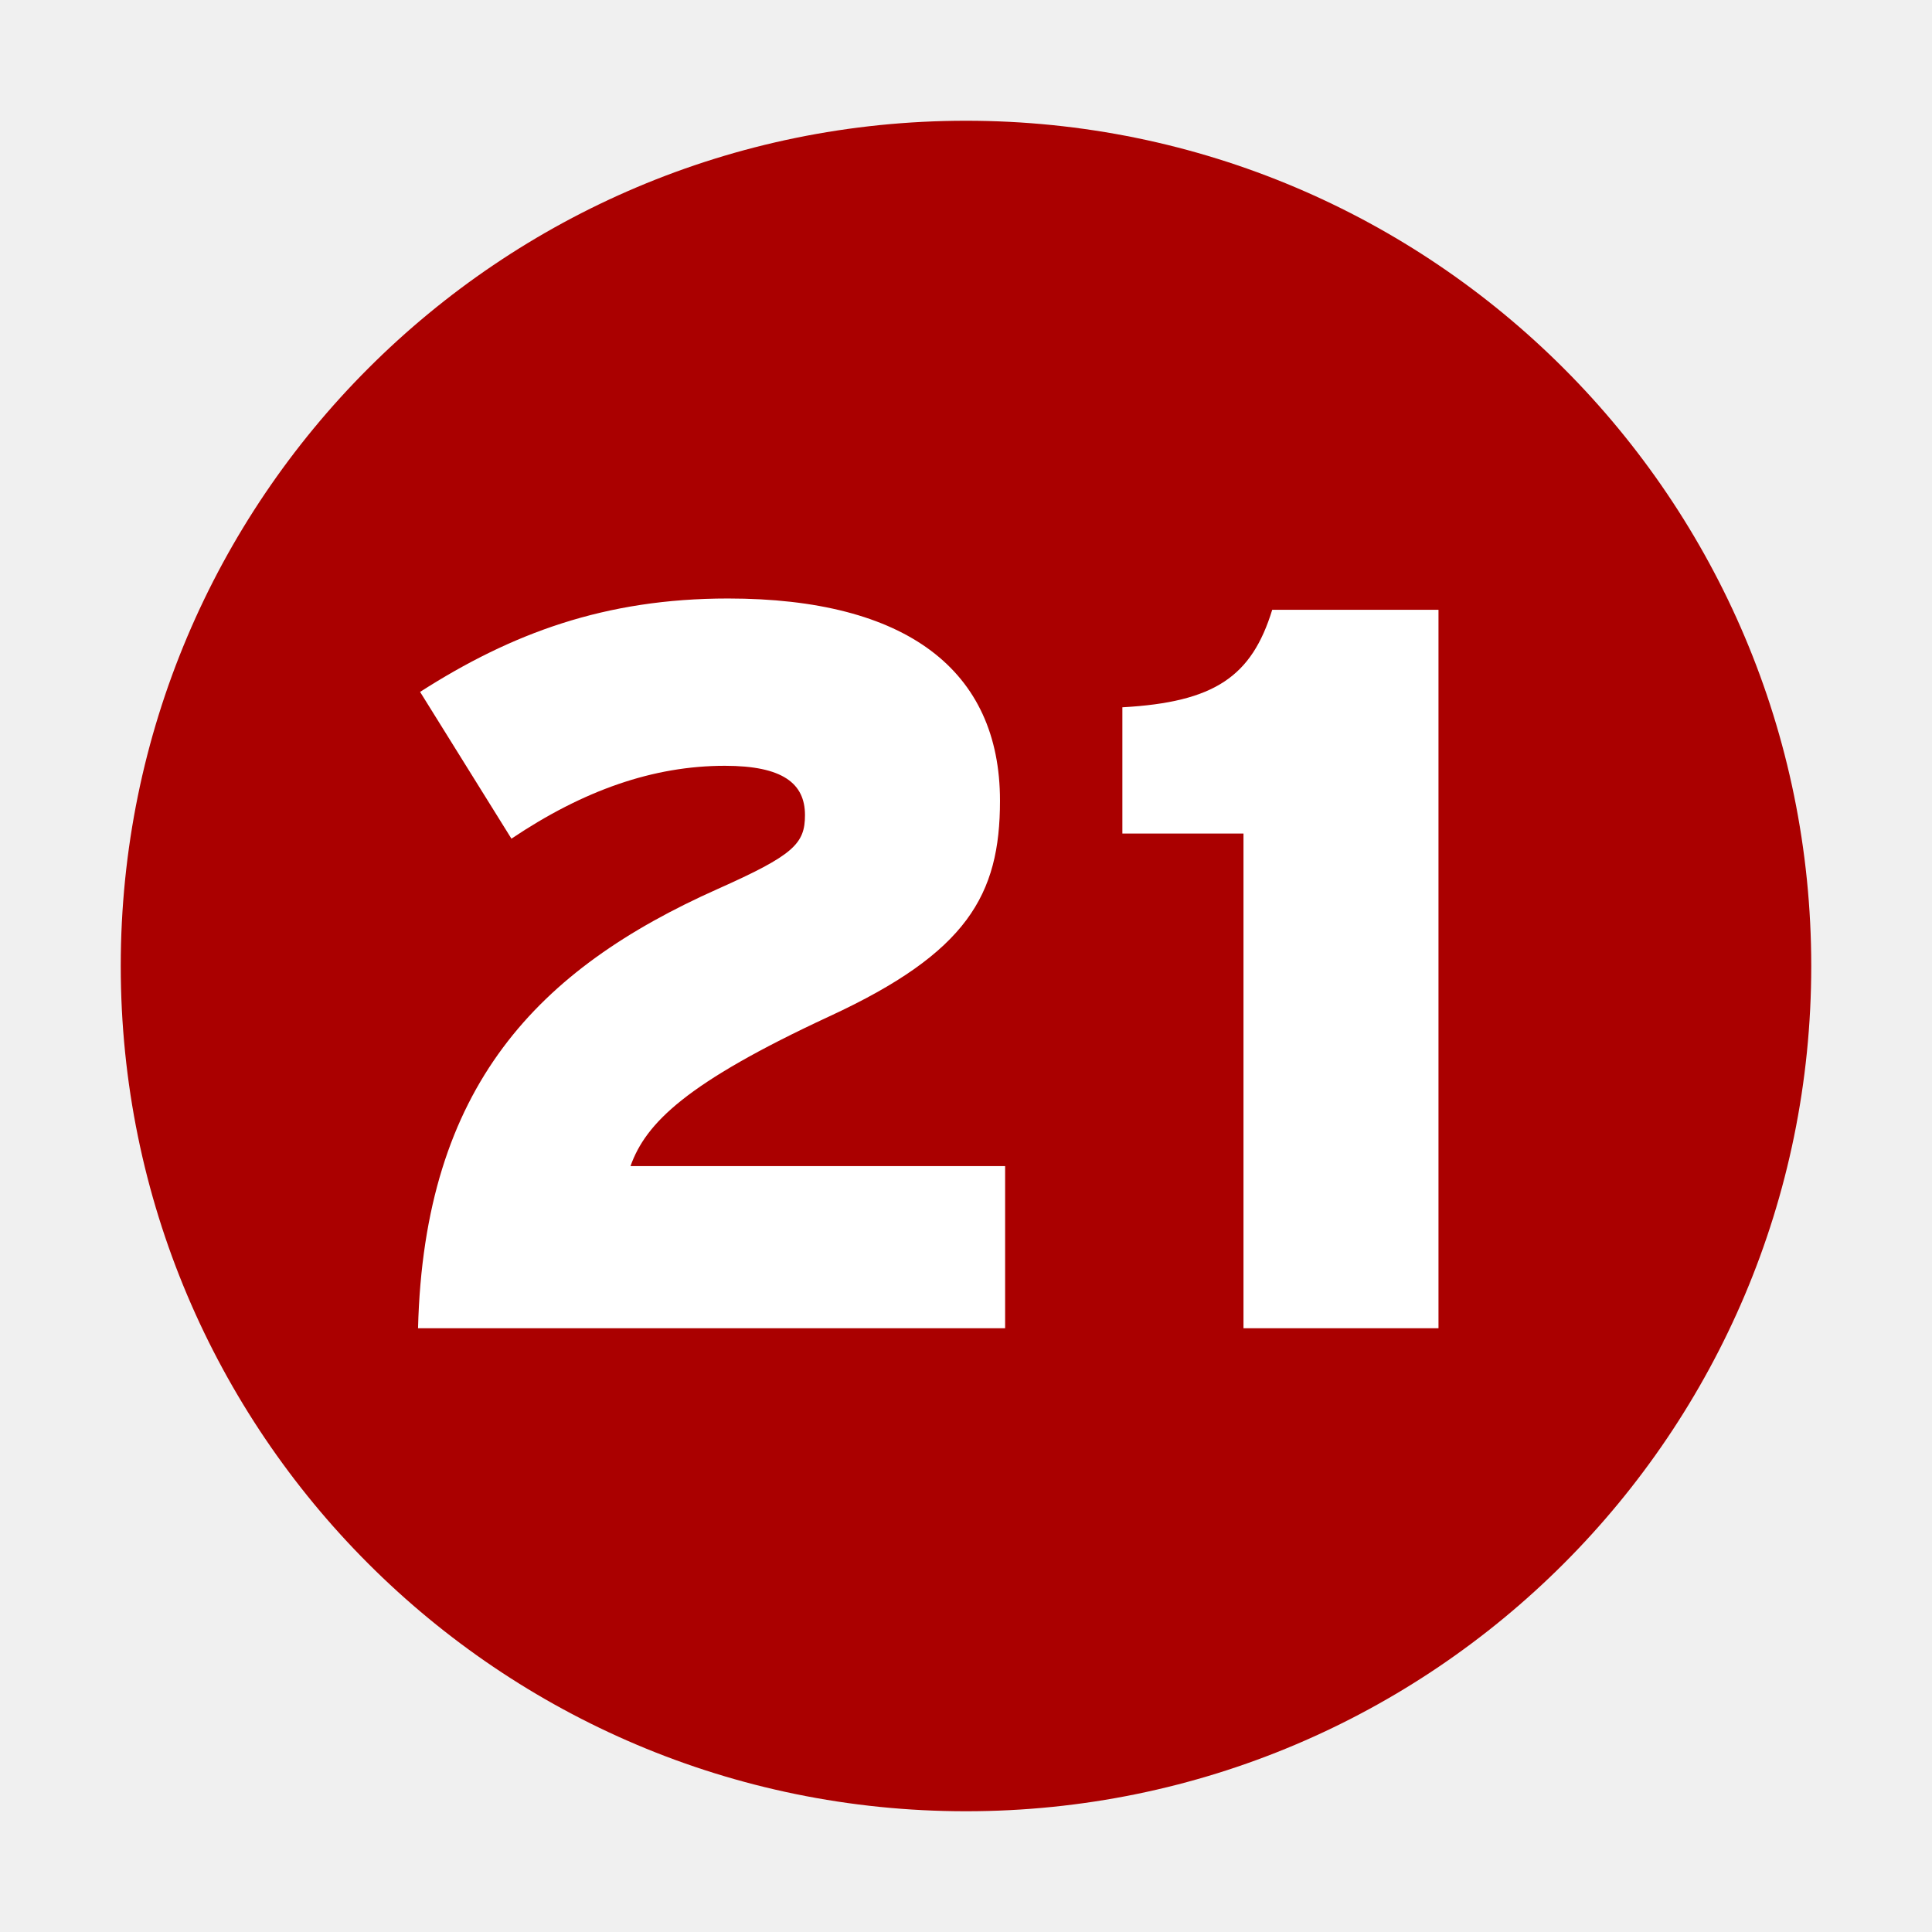
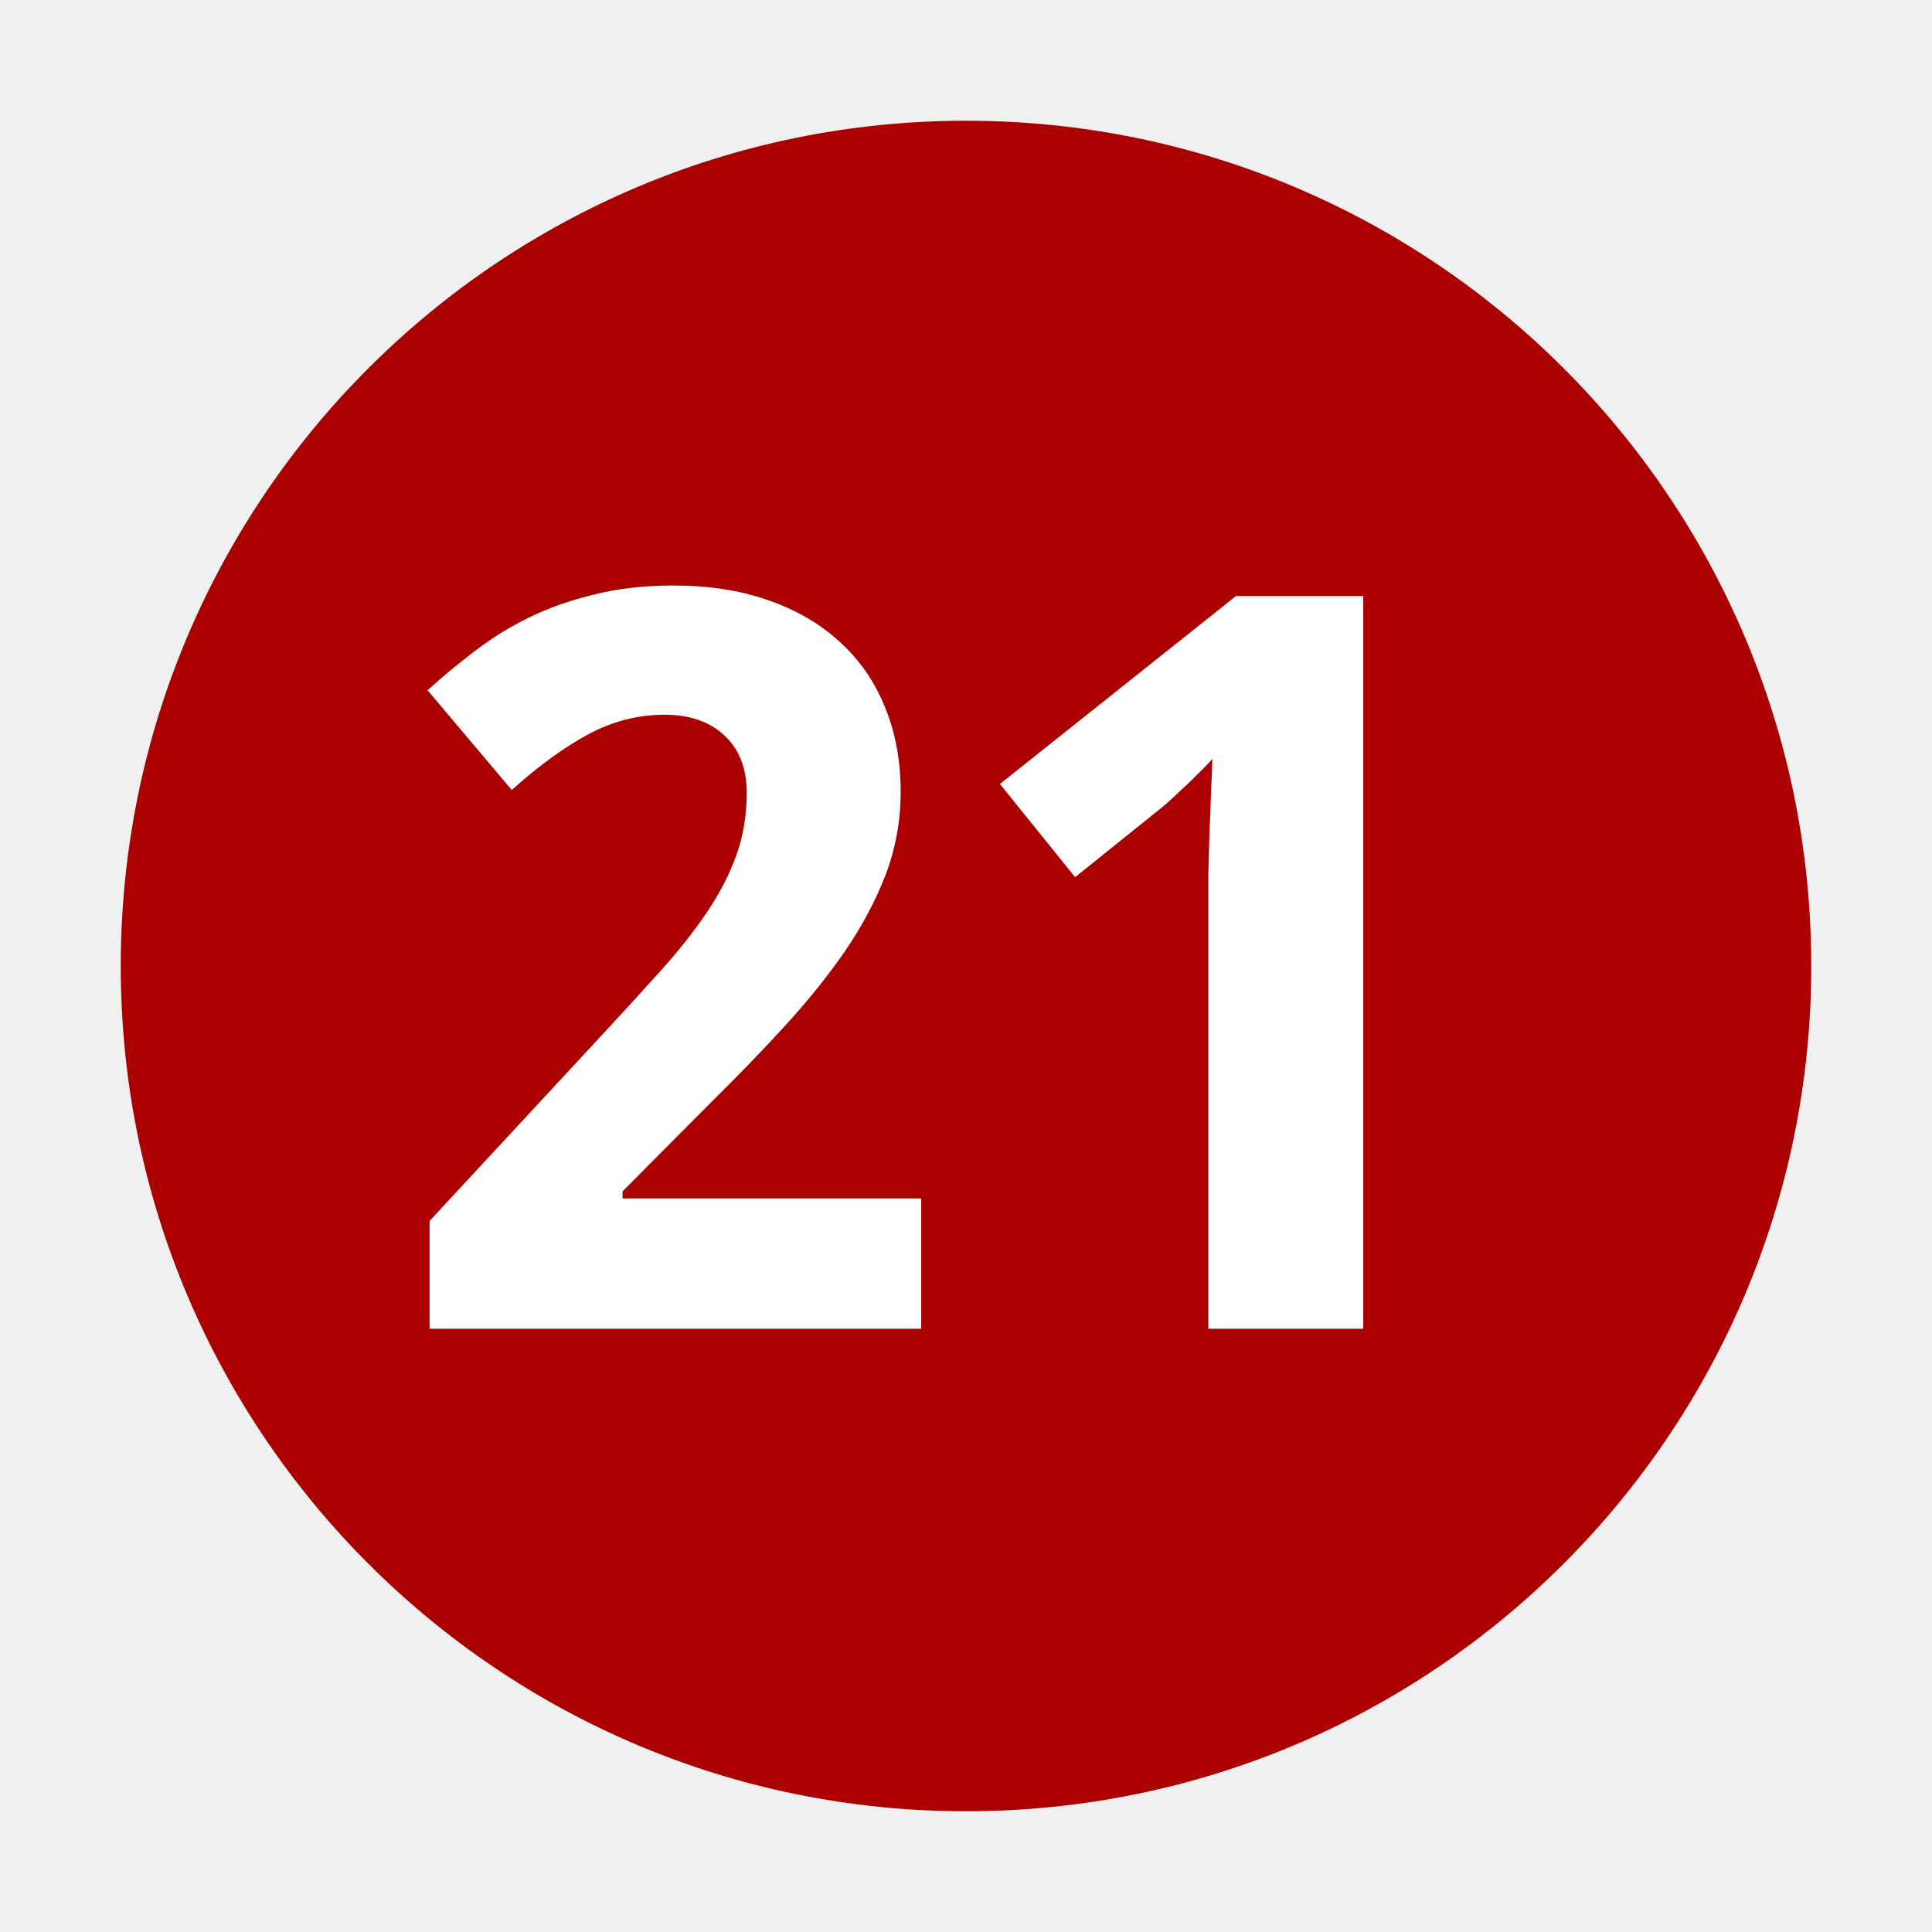
<svg xmlns="http://www.w3.org/2000/svg" version="1.0" width="32" height="32" id="svg2">
  <defs id="defs15" />
  <circle cx="16" cy="16" r="14" id="circle" style="fill:#aa0000" />
-   <path d="M 16.648,22 L 16.648,19.314 L 10.443,19.314 C 10.698,18.6 11.361,17.937 13.741,16.832 C 16.019,15.778 16.563,14.826 16.563,13.262 C 16.563,11.103 15.016,9.913 12.058,9.913 C 10.018,9.913 8.471,10.491 6.958,11.46 L 8.471,13.891 C 9.661,13.092 10.817,12.684 12.007,12.684 C 12.959,12.684 13.333,12.973 13.333,13.5 C 13.333,13.976 13.146,14.163 11.888,14.724 C 8.913,16.05 7.026,17.988 6.924,22 L 16.648,22 M 23.826,22 L 23.826,10.1 L 21.072,10.1 C 20.732,11.205 20.12,11.63 18.59,11.715 L 18.59,13.806 L 20.596,13.806 L 20.596,22 L 23.826,22" id="text2219" style="fill:#ffffff" />
+   <g id="text2820" style="font-size:10px;font-style:normal;font-variant:normal;font-weight:normal;font-stretch:normal;text-align:center;text-anchor:middle;fill:#ffffff;fill-opacity:1;stroke:none;font-family:Droid Sans;-inkscape-font-specification:Droid Sans">
+     <path d="m 15.258,22.008 -8.143,0 0,-1.785 2.855,-3.08 c 0.36,-0.387 0.686,-0.744 0.979,-1.071 0.293,-0.326 0.545,-0.645 0.755,-0.955 0.21,-0.31 0.374,-0.625 0.49,-0.946 0.116,-0.321 0.174,-0.667 0.174,-1.038 -6e-6,-0.409 -0.125,-0.728 -0.374,-0.955 -0.243,-0.227 -0.573,-0.34 -0.988,-0.34 -0.437,10e-6 -0.858,0.108 -1.262,0.324 C 9.342,12.38 8.919,12.687 8.476,13.085 L 7.082,11.433 C 7.331,11.206 7.591,10.991 7.862,10.786 8.133,10.576 8.432,10.39 8.758,10.23 9.085,10.069 9.445,9.942 9.838,9.848 10.23,9.748 10.67,9.698 11.157,9.698 c 0.581,1.23e-5 1.101,0.08 1.561,0.241 0.465,0.16 0.861,0.39 1.187,0.689 0.326,0.293 0.576,0.65 0.747,1.071 0.177,0.421 0.266,0.894 0.266,1.419 -8e-6,0.476 -0.083,0.932 -0.249,1.37 -0.166,0.432 -0.393,0.858 -0.681,1.278 -0.288,0.415 -0.623,0.83 -1.004,1.245 -0.376,0.41 -0.78,0.827 -1.212,1.253 l -1.461,1.469 0,0.116 4.947,0 0,2.158" id="path2818" style="font-size:17px;font-weight:bold;fill:#ffffff;-inkscape-font-specification:Bitstream Vera Sans Bold" />
+     <path d="m 22.579,22.008 -2.565,0 0,-7.022 c -4e-6,-0.144 -4e-6,-0.315 0,-0.515 0.005,-0.205 0.011,-0.415 0.017,-0.631 0.011,-0.221 0.019,-0.443 0.025,-0.664 0.011,-0.221 0.019,-0.423 0.025,-0.606 -0.028,0.033 -0.075,0.083 -0.141,0.149 -0.066,0.066 -0.141,0.141 -0.224,0.224 -0.083,0.077 -0.169,0.158 -0.257,0.241 -0.089,0.083 -0.174,0.158 -0.257,0.224 l -1.395,1.121 -1.245,-1.544 3.91,-3.113 2.108,0 0,12.136" id="path2820" style="font-size:17px;font-weight:bold;fill:#ffffff;-inkscape-font-specification:Bitstream Vera Sans Bold" />
+   </g>
</svg>
